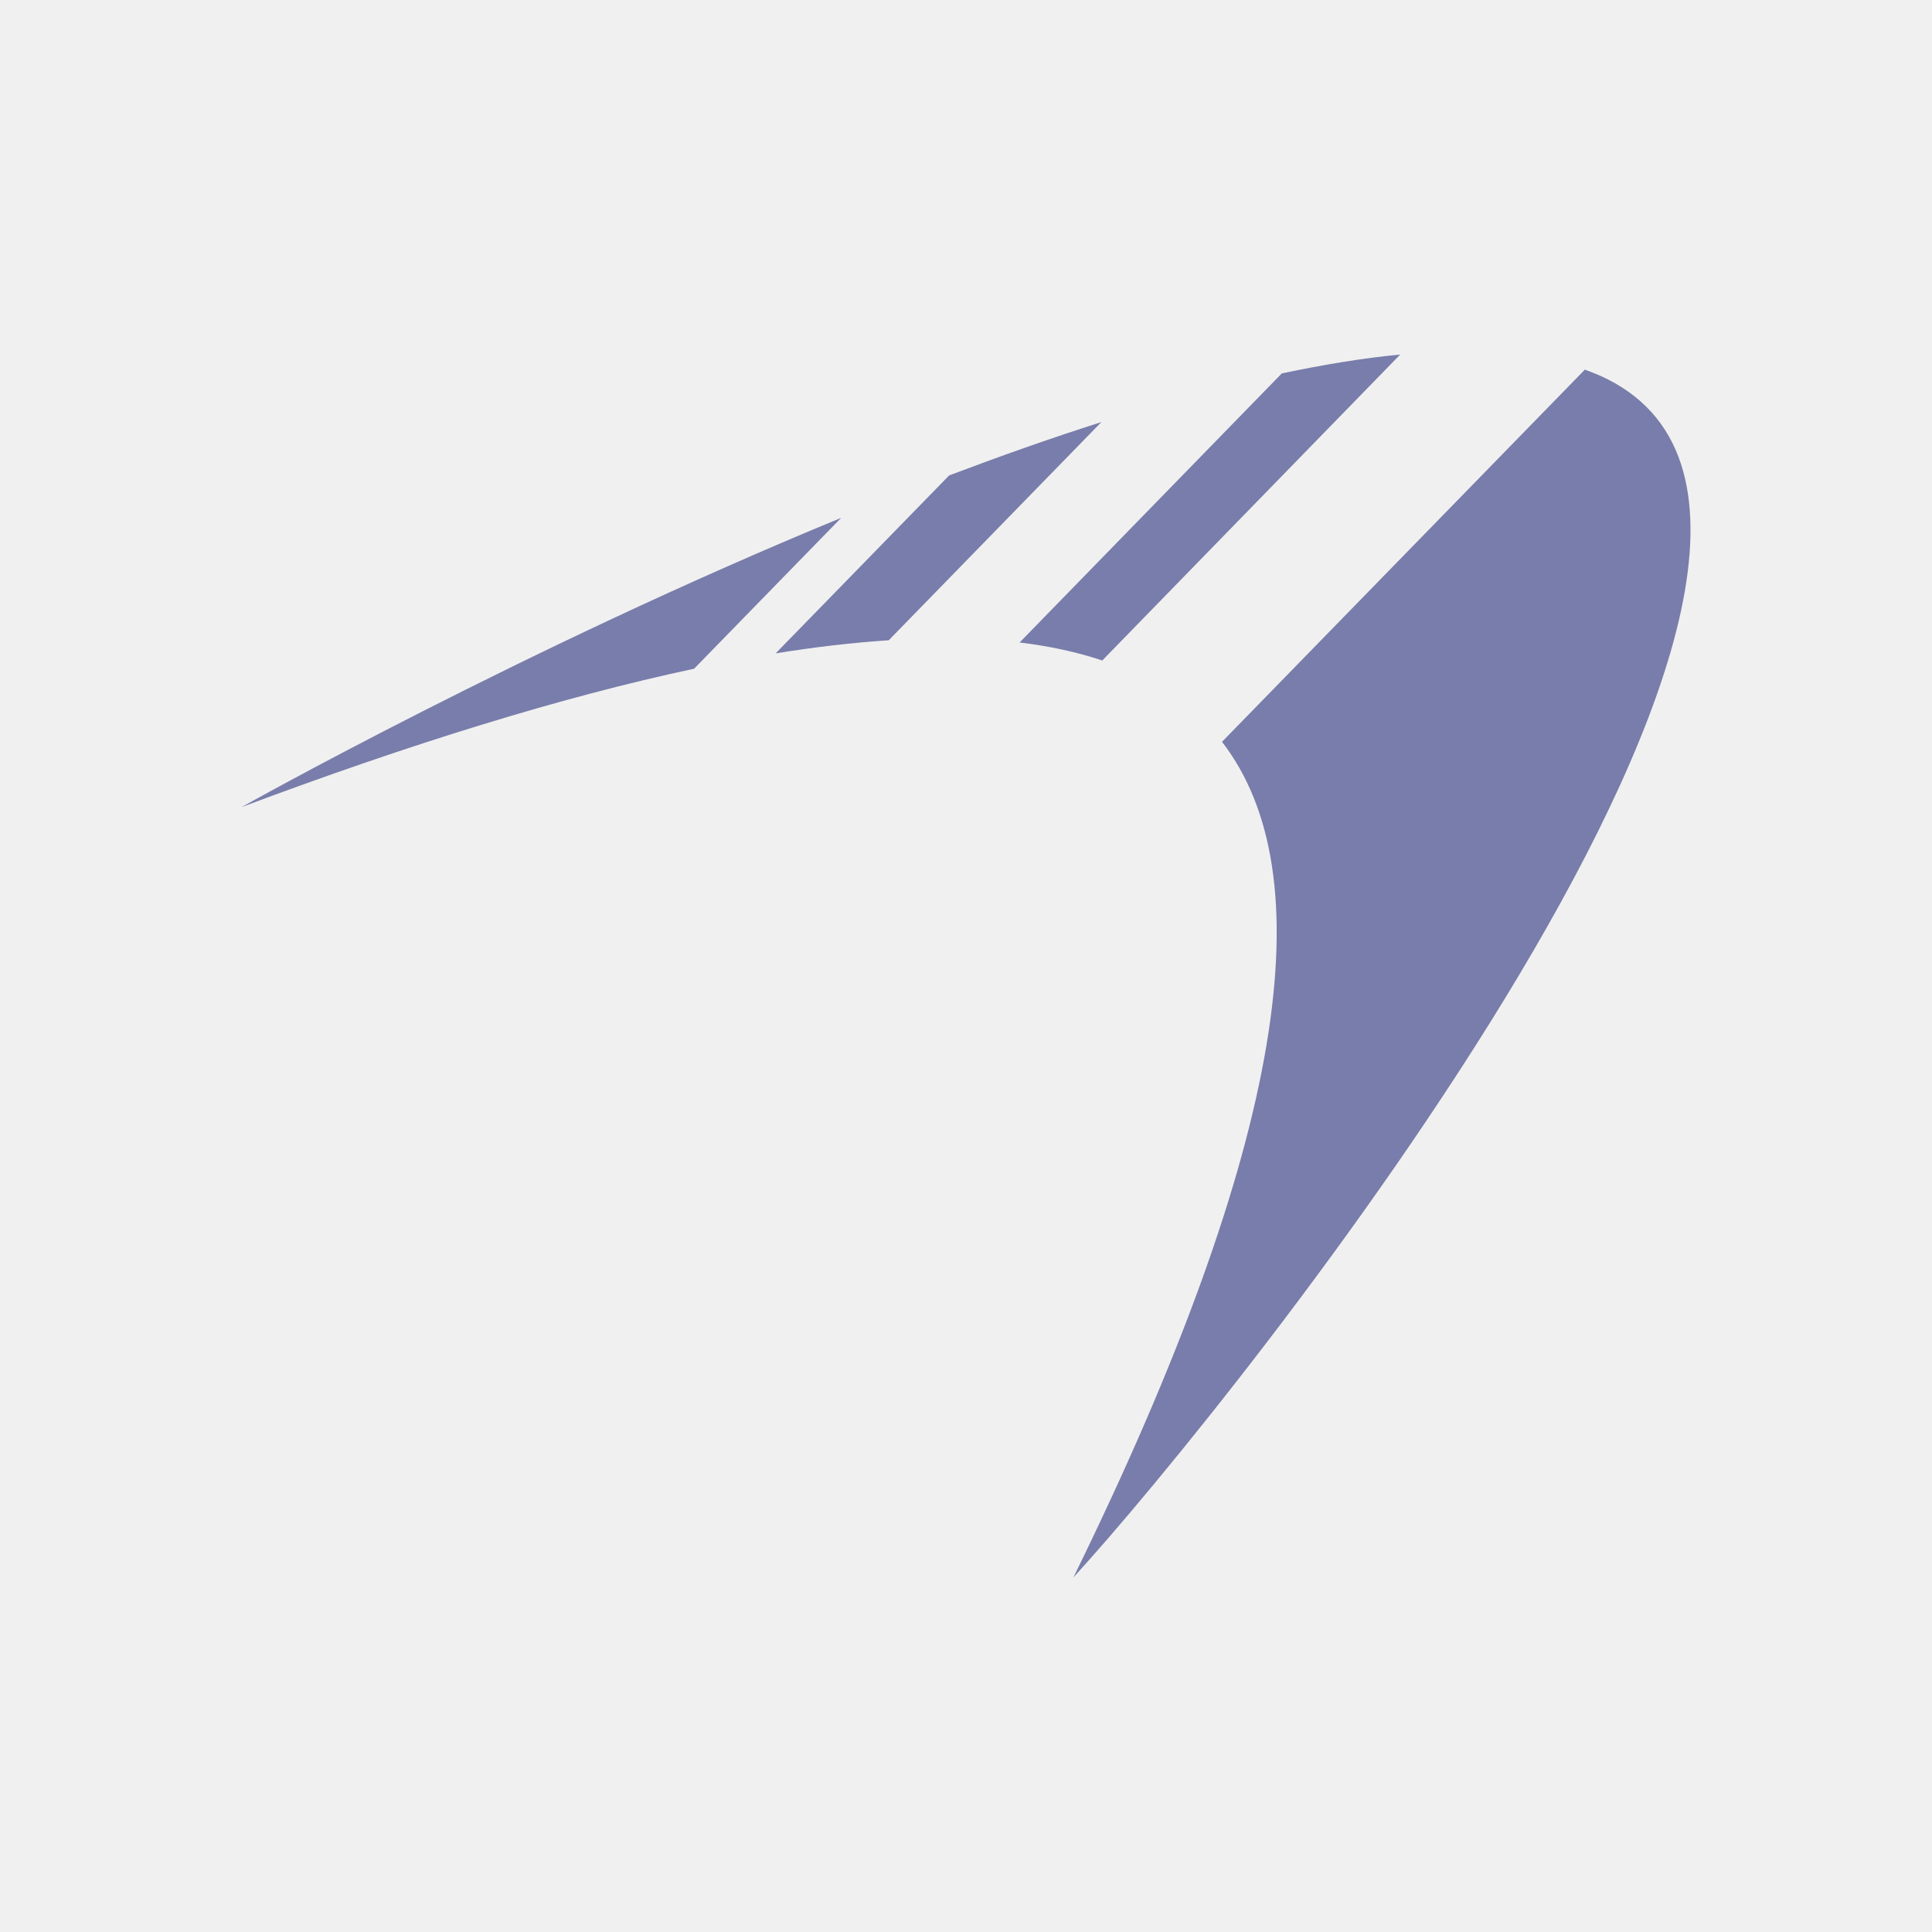
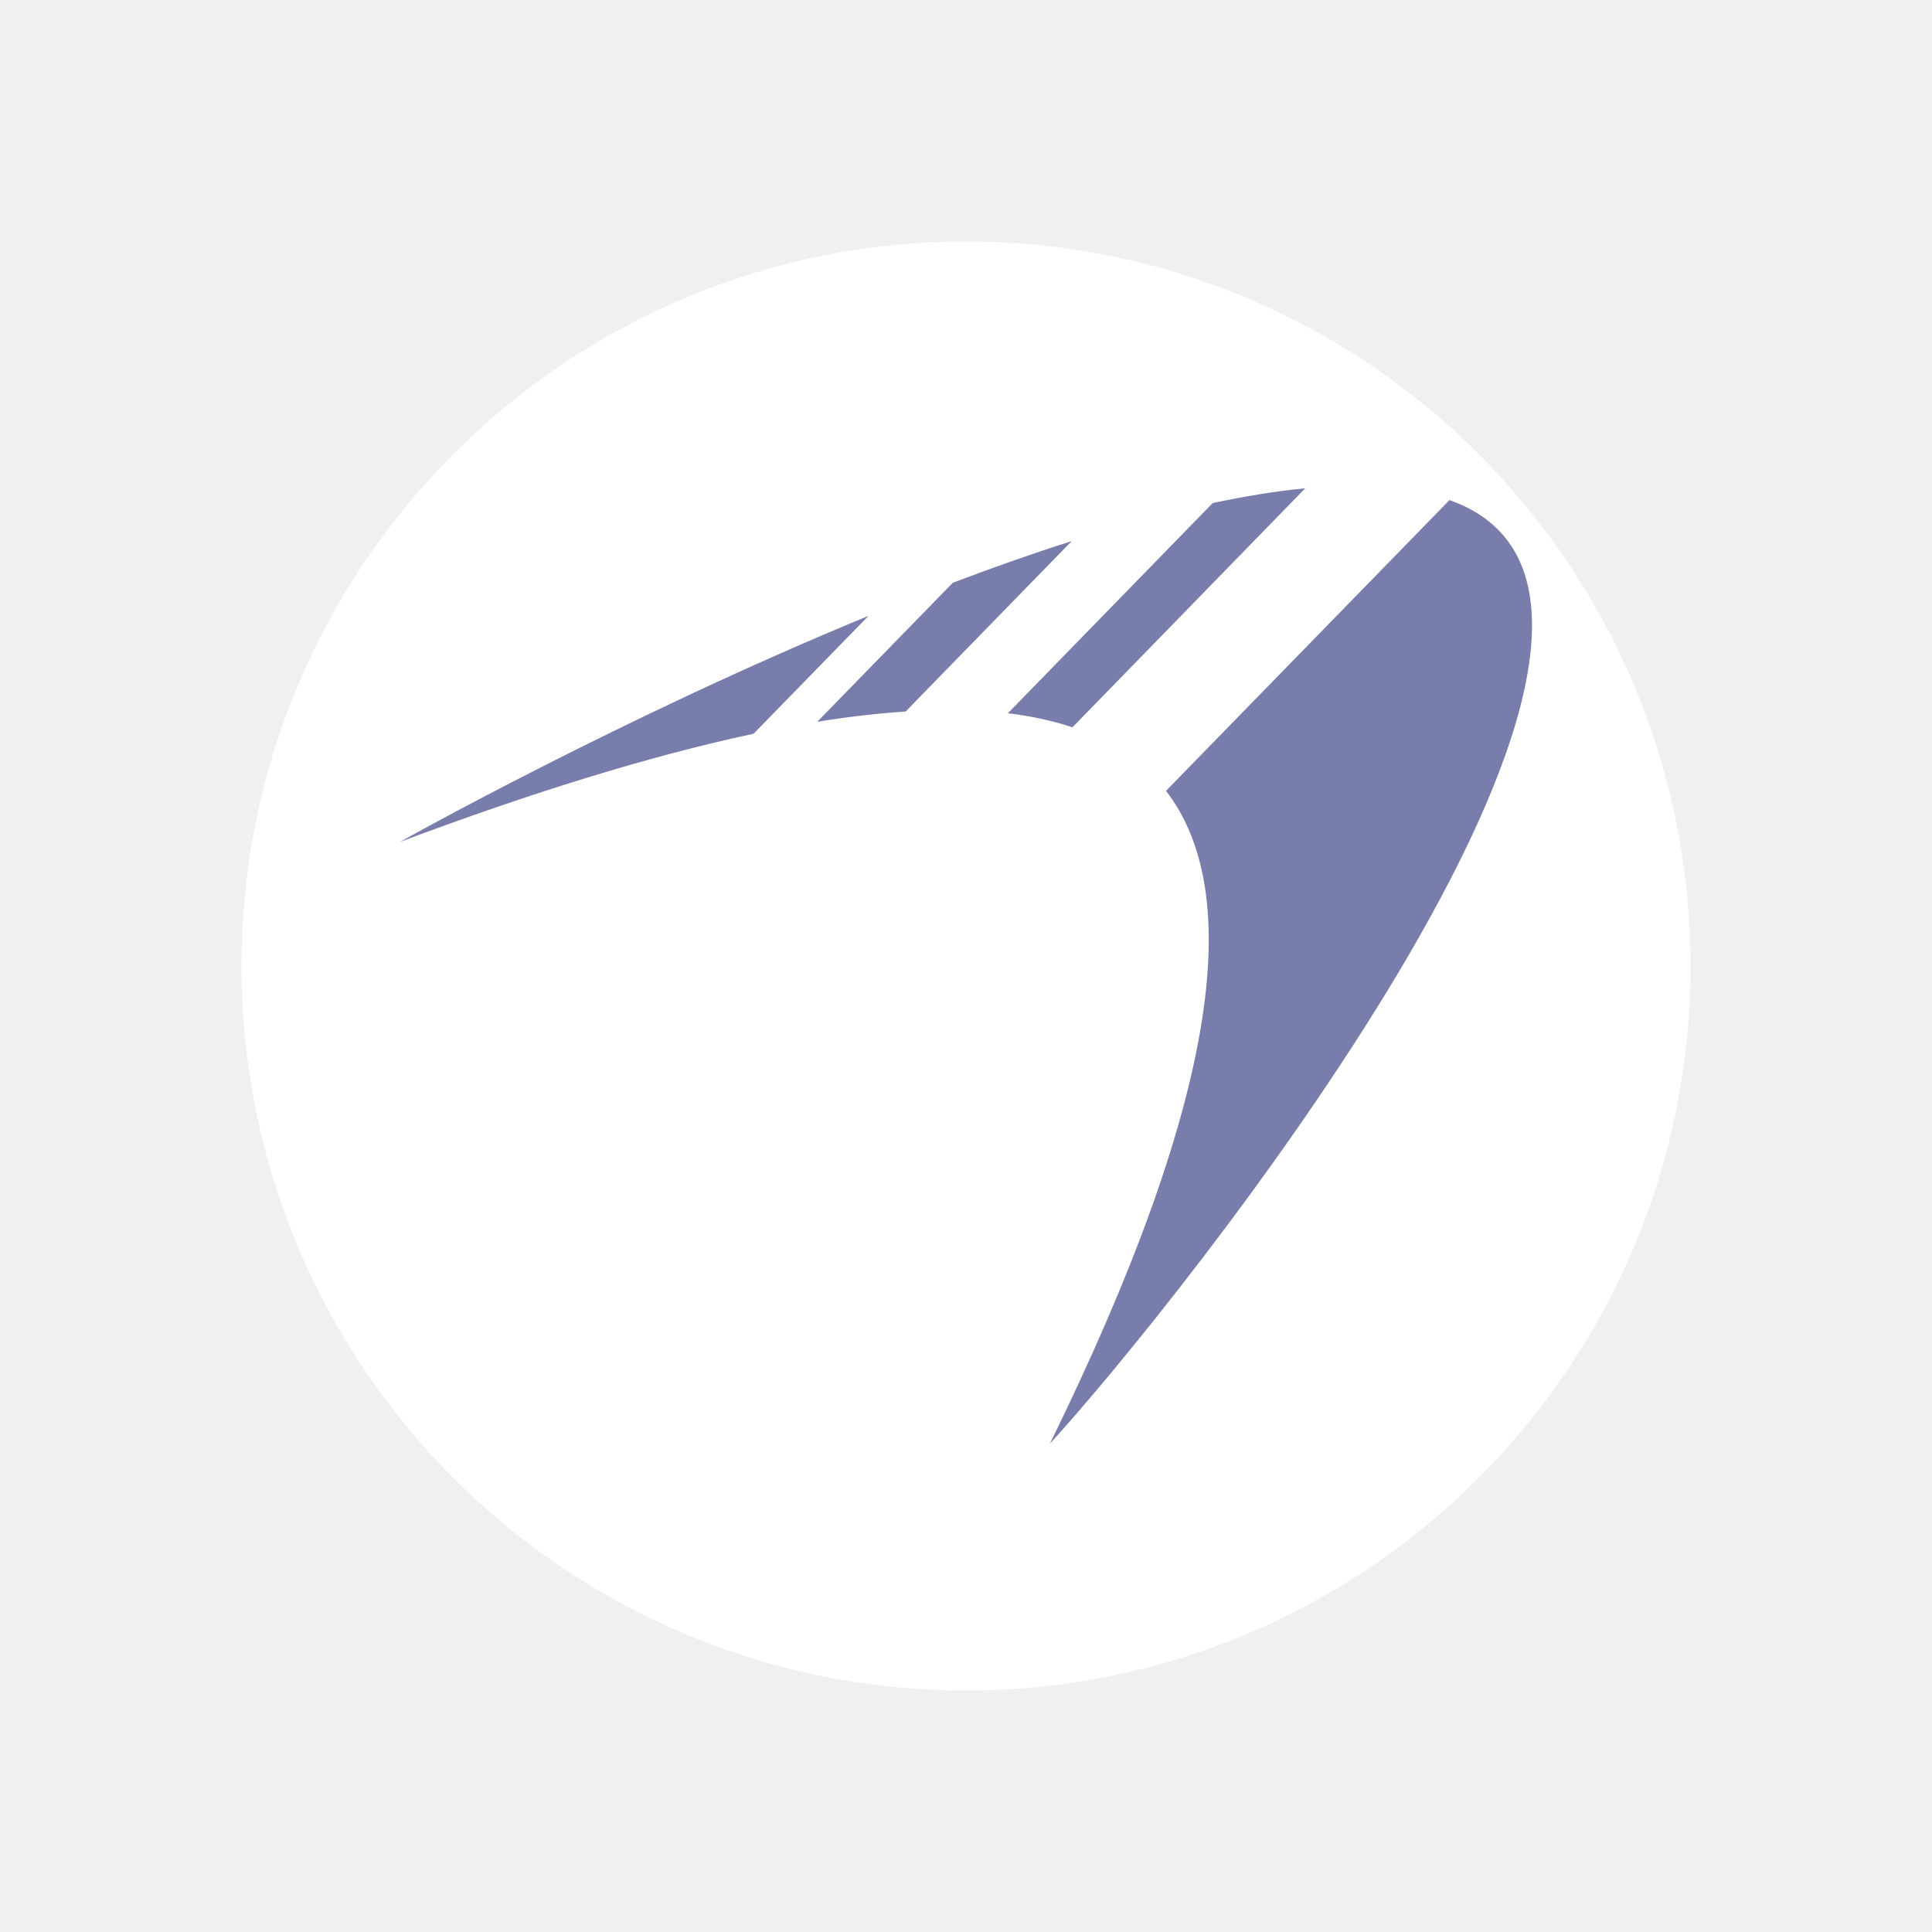
<svg xmlns="http://www.w3.org/2000/svg" viewBox="0 0 2048 2048" height="128" width="128" version="1.1" id="svg-parabola_officialIcon_default">
  <defs id="defs8" />
-   <path id="path-parabola_officialIcon_default" d="m 1484.282,375.825 c -39.611,3.784 -81.668,10.742 -125.537,20.02 l -277.924,285.225 c 31.856,3.833 61.01,10.159 87.617,19.078 z m 195.725,16.016 -384.618,394.511 c 108.17,140.18 70.067,421.767 -157.569,885.824 168.416,-183.843 903.435,-1097.446 567.153,-1269.736 -7.808,-4.001 -16.345,-7.441 -24.966,-10.599 z m -512.51,55.585 c -53.205,16.93 -107.361,36.125 -161.337,56.526 L 822.211,692.61 c 42.195,-6.84 82.203,-11.439 119.884,-13.896 z M 891.692,548.938 C 556.1,686.979 256,855.596 256,855.596 434.275,788.787 595.28,738.842 735.772,708.862 Z" style="fill:#787dab;stroke-width:0.75" />
+   <circle style="fill:#ffffff;stroke-width:71.718" id="path1" cx="1024" cy="1024" r="768" />
+   <path id="path-parabola_officialIcon_default" d="m 1383.595,517.613 c -30.946,2.957 -63.803,8.392 -98.076,15.641 L 1068.392,756.086 c 24.888,2.994 47.664,7.937 68.451,14.905 z m 152.91,12.512 -300.483,308.211 c 84.508,109.516 54.74,329.505 -123.1,692.05 131.575,-143.627 705.808,-857.38 443.088,-991.981 -6.1,-3.125 -12.77,-5.813 -19.505,-8.28 z m -400.399,43.426 c -41.567,13.227 -83.876,28.223 -126.045,44.161 L 866.352,765.102 c 32.965,-5.344 64.221,-8.937 93.659,-10.856 z M 920.634,652.858 C 658.453,760.702 424,892.435 424,892.435 563.277,840.24 689.063,801.22 798.822,777.799 Z" style="fill:#787dab;stroke-width:0.586" />
</svg>
